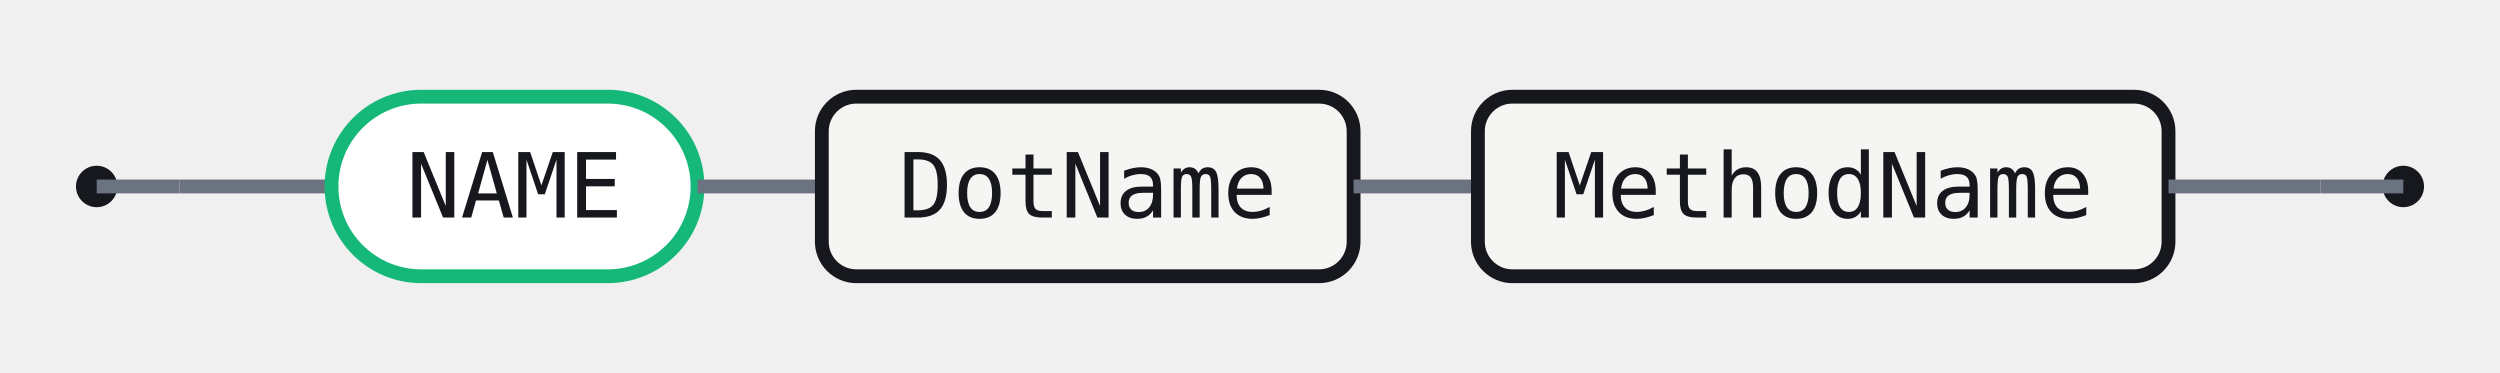
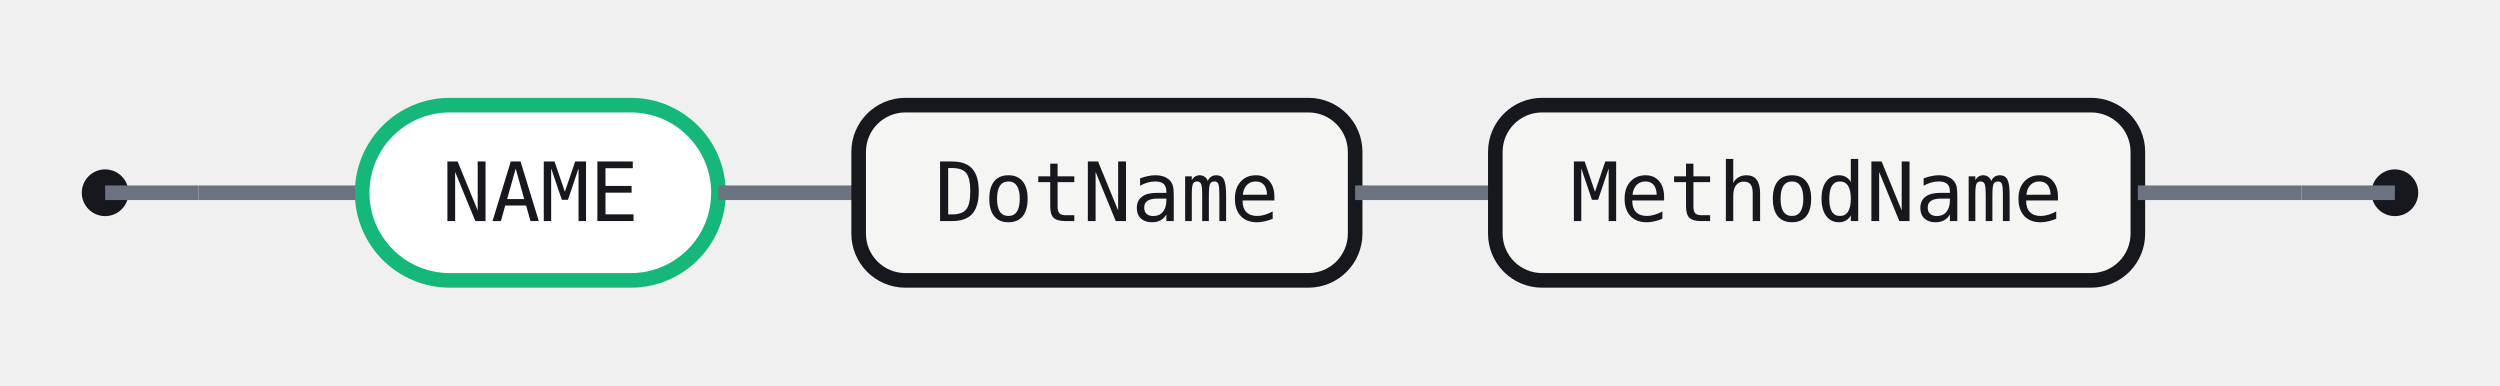
- <svg xmlns="http://www.w3.org/2000/svg" width="362" height="54" viewBox="0 0 362 54" role="img" aria-label="Railroad diagram for the funcname rule">
-   <style>.rr-track{fill:none;stroke:#6B7280;stroke-width:2}.rr-term{fill:#fff;stroke:#15B879;stroke-width:2}.rr-nonterm{fill:#F5F6F3;stroke:#16181D;stroke-width:2}.rr-text{fill:#16181D;font:13px 'Fira Code',ui-monospace,SFMono-Regular,Menlo,Consolas,monospace;font-feature-settings:"liga" 1,"calt" 1;}.rr-action-text{fill:#6B7280;font:13px 'Fira Code',ui-monospace,SFMono-Regular,Menlo,Consolas,monospace;font-style:italic;font-feature-settings:"liga" 1,"calt" 1;}.rr-cap{fill:#16181D}</style>
-   <circle class="rr-cap" cx="14" cy="27" r="3" />
-   <circle class="rr-cap" cx="348" cy="27" r="3" />
-   <path class="rr-track" d="M14 27 H26" />
-   <path class="rr-track" d="M336 27 H348" />
-   <path class="rr-track" d="M26 27 H48" />
-   <rect class="rr-term" x="48" y="14" width="53" height="26" rx="13" />
-   <text class="rr-text" x="74.5" y="27" text-anchor="middle" dominant-baseline="central">NAME</text>
-   <path class="rr-track" d="M101 27 H119" />
-   <rect class="rr-nonterm" x="119" y="14" width="77" height="26" rx="5" />
-   <text class="rr-text" x="157.5" y="27" text-anchor="middle" dominant-baseline="central">DotName</text>
-   <path class="rr-track" d="M196 27 H214" />
-   <rect class="rr-nonterm" x="214" y="14" width="100" height="26" rx="5" />
-   <text class="rr-text" x="264" y="27" text-anchor="middle" dominant-baseline="central">MethodName</text>
-   <path class="rr-track" d="M314 27 H336" />
+ <svg xmlns="http://www.w3.org/2000/svg" width="428" height="66" viewBox="0 0 428 66" role="img" aria-label="Railroad diagram for the funcname rule">
+   <style>.rr-track{fill:none;stroke:#6B7280;stroke-width:2.5}.rr-term{fill:#fff;stroke:#15B879;stroke-width:2.5}.rr-nonterm{fill:#F5F6F3;stroke:#16181D;stroke-width:2.5}.rr-text{fill:#16181D;font:14px 'Fira Code',ui-monospace,SFMono-Regular,Menlo,Consolas,monospace;font-feature-settings:"liga" 1,"calt" 1;}.rr-action-text{fill:#6B7280;font:14px 'Fira Code',ui-monospace,SFMono-Regular,Menlo,Consolas,monospace;font-style:italic;font-feature-settings:"liga" 1,"calt" 1;}.rr-cap{fill:#16181D}</style>
+   <circle class="rr-cap" cx="18" cy="33" r="4" />
+   <circle class="rr-cap" cx="410" cy="33" r="4" />
+   <path class="rr-track" d="M18 33 H34" />
+   <path class="rr-track" d="M394 33 H410" />
+   <path class="rr-track" d="M34 33 H62" />
+   <rect class="rr-term" x="62" y="18" width="61" height="30" rx="15" />
+   <text class="rr-text" x="92.5" y="33" text-anchor="middle" dominant-baseline="central">NAME</text>
+   <path class="rr-track" d="M123 33 H147" />
+   <rect class="rr-nonterm" x="147" y="18" width="85" height="30" rx="8" />
+   <text class="rr-text" x="189.5" y="33" text-anchor="middle" dominant-baseline="central">DotName</text>
+   <path class="rr-track" d="M232 33 H256" />
+   <rect class="rr-nonterm" x="256" y="18" width="110" height="30" rx="8" />
+   <text class="rr-text" x="311" y="33" text-anchor="middle" dominant-baseline="central">MethodName</text>
+   <path class="rr-track" d="M366 33 H394" />
</svg>
